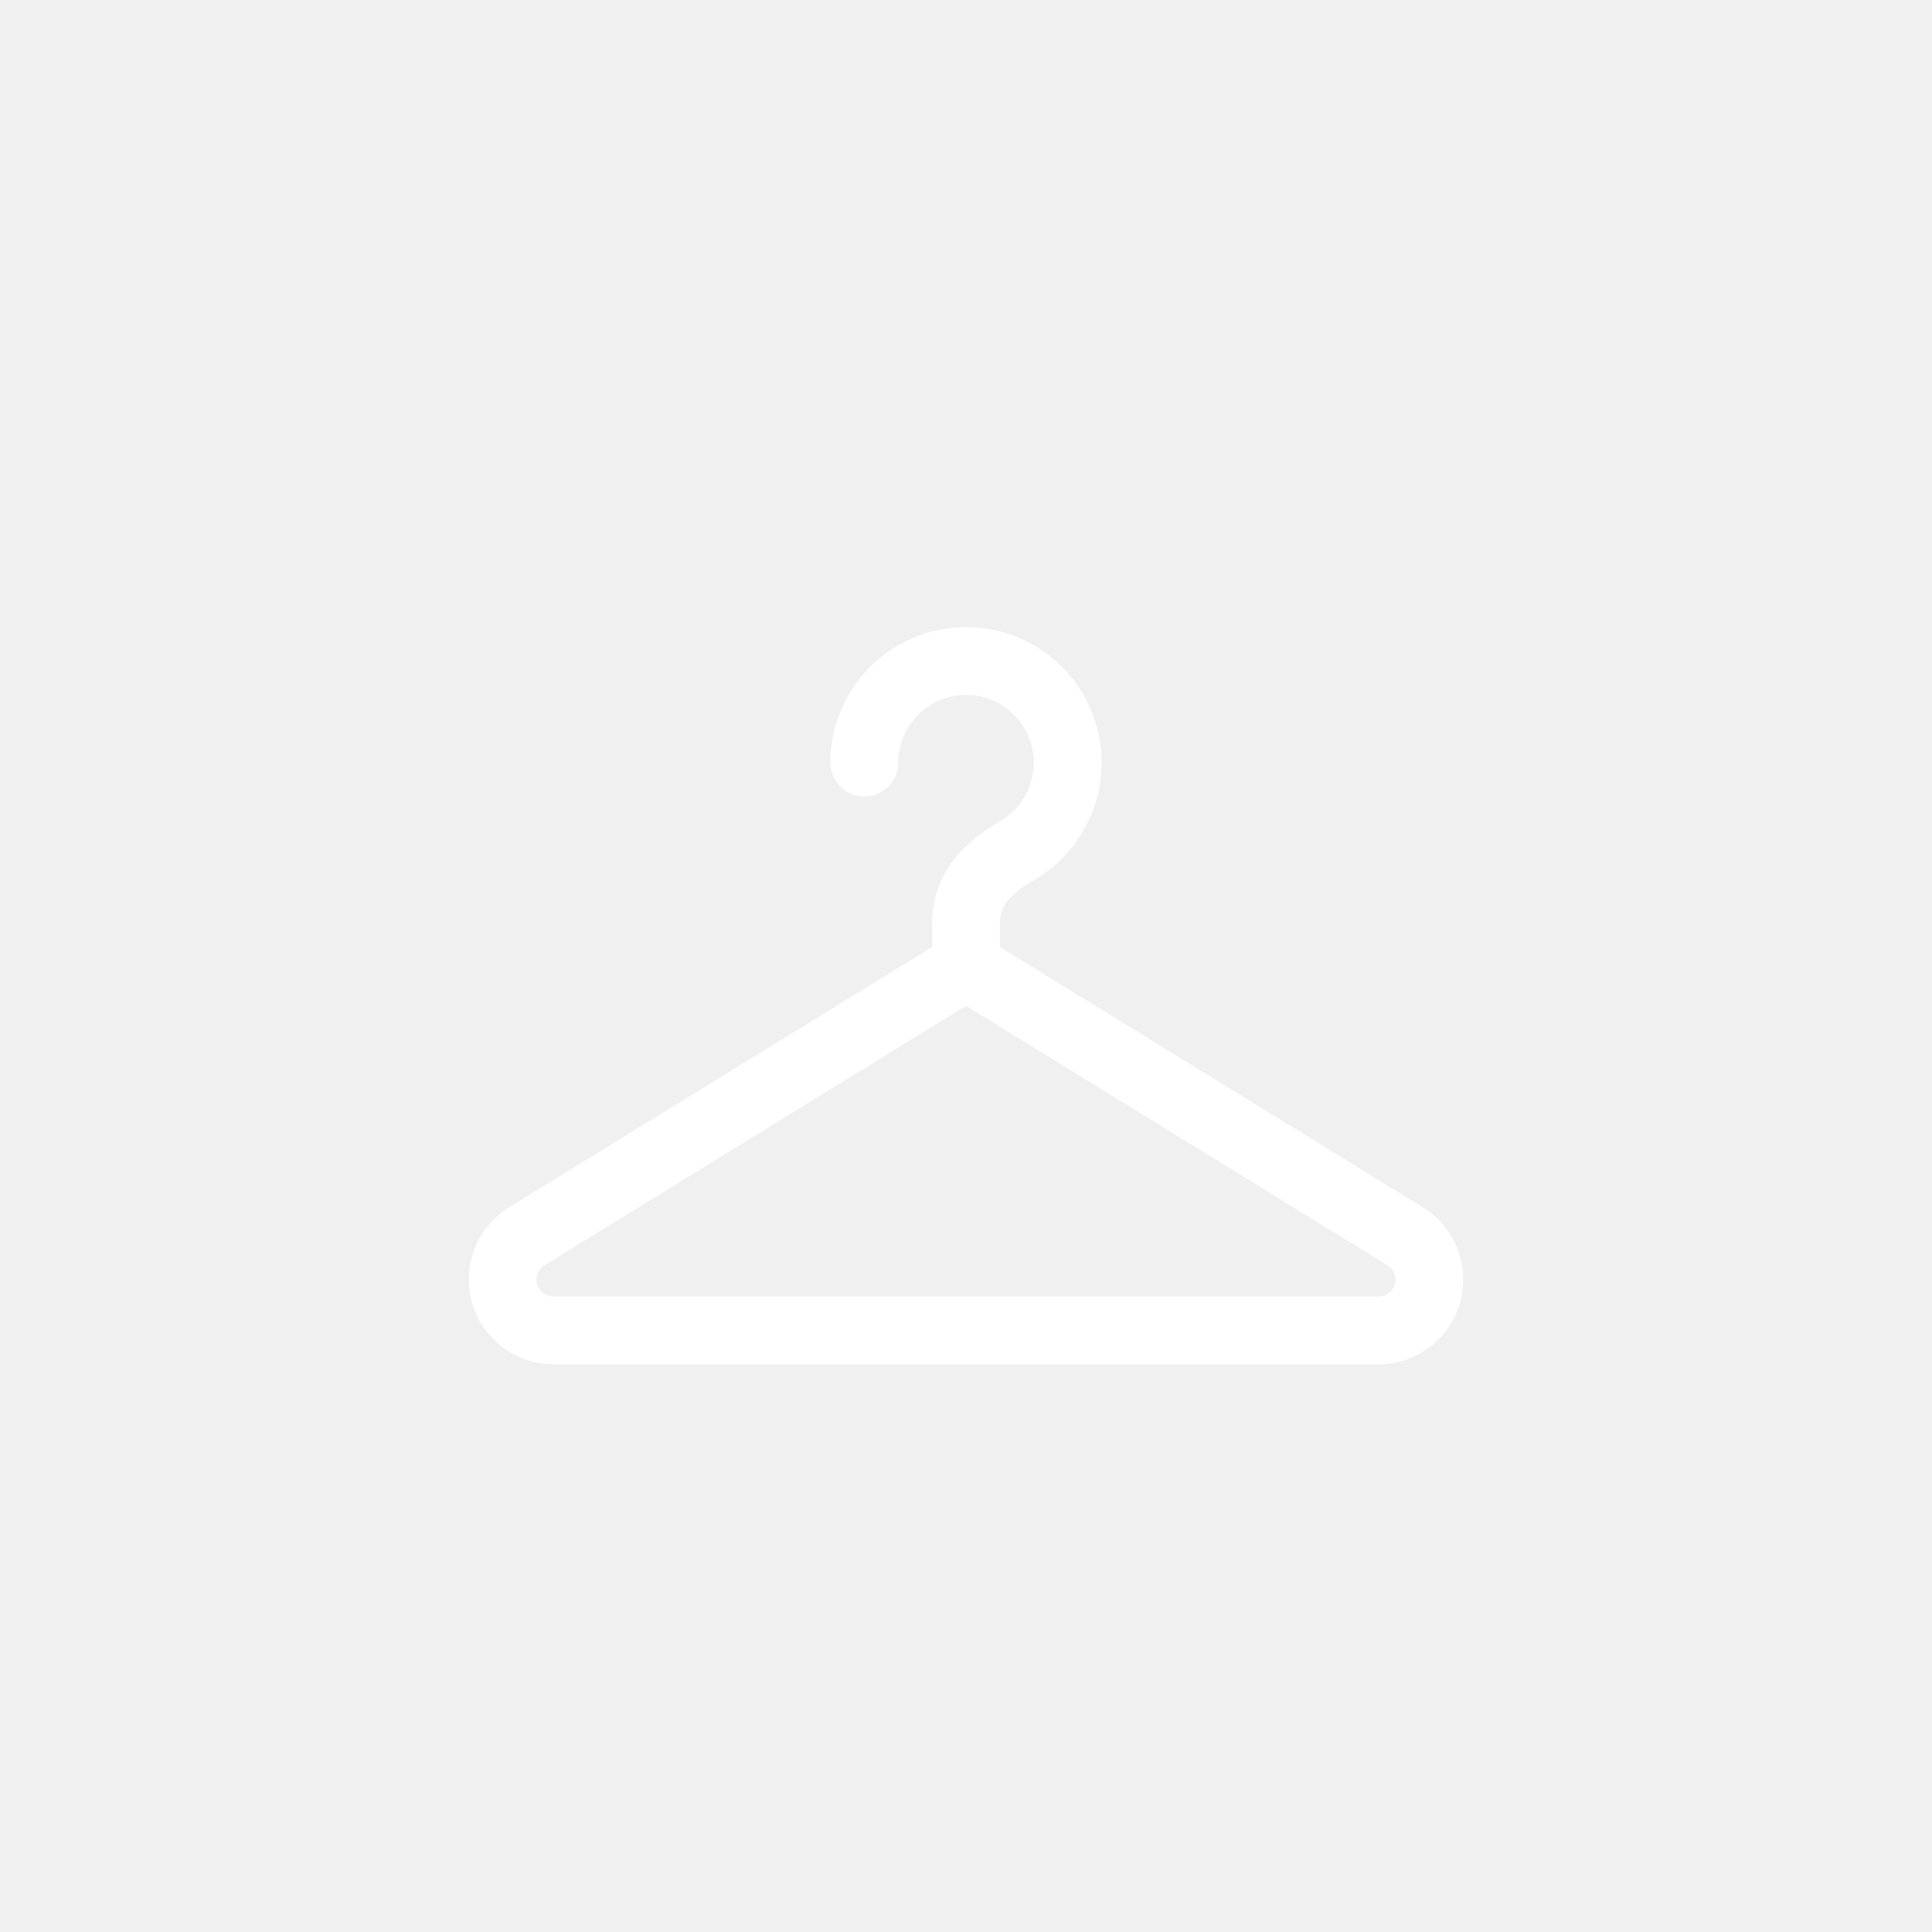
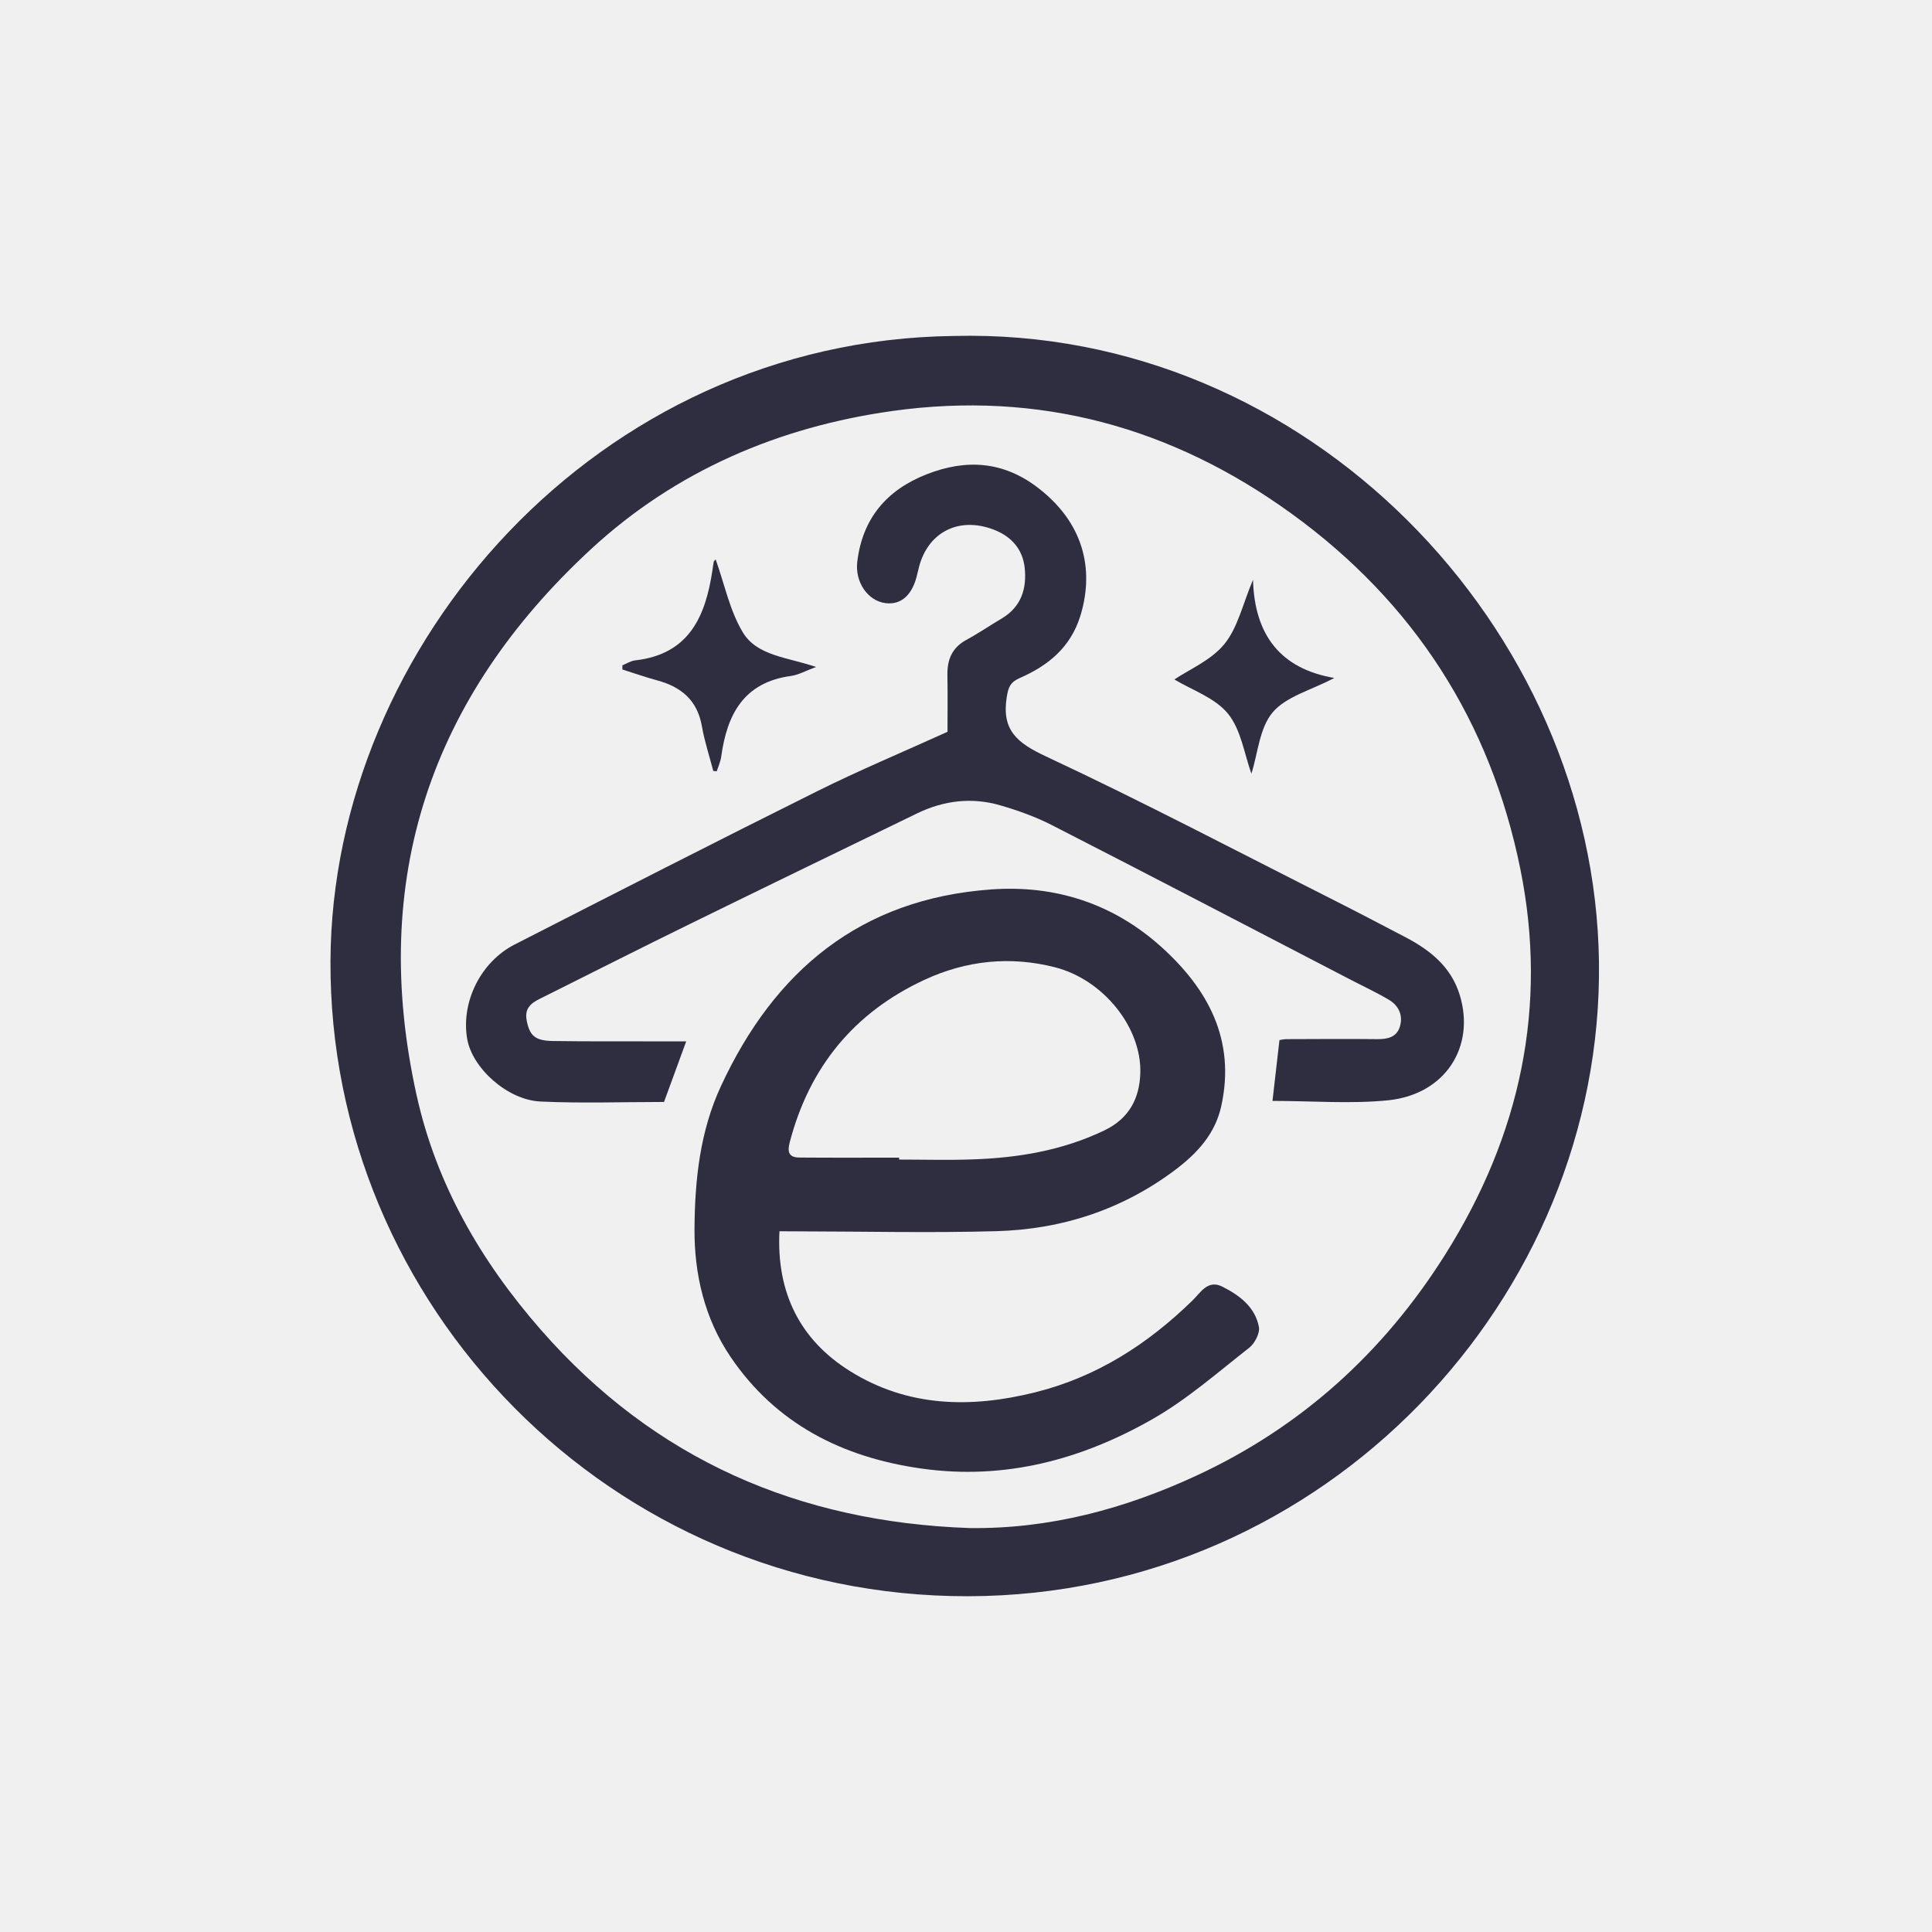
<svg xmlns="http://www.w3.org/2000/svg" width="456" height="456" viewBox="0 0 456 456">
-   <g transform="translate(100 108) scale(4)" fill="none" stroke="#FFFFFF" stroke-width="4" stroke-linecap="round" stroke-linejoin="round">
-     <path d="M26 18a6 6 0 1 1 9 5.2c-1.9 1.1-3 2.4-3 4.3V30" />
-     <path d="M32 30 6 46a3 3 0 0 0 1.6 5.5h48.8A3 3 0 0 0 58 46z" />
+   <g transform="translate(78.0 79.25) scale(2.5)" fill="none">
+     <path d="M58.869 0.018C92.271 -0.829 119.359 27.615 119.758 59.14C120.166 90.756 93.993 118.933 60.208 119C26.398 119.066 -0.166 91.486 0.001 58.99C0.151 29.293 25.1 0.417 58.869 0.018ZM60.333 112.564C67.887 112.663 74.975 110.753 81.739 107.622C91.656 103.03 99.434 95.971 105.241 86.744C112.313 75.516 114.975 63.334 112.329 50.312C109.509 36.435 102.313 25.19 90.757 16.811C79.459 8.614 66.88 5.167 53.045 7.102C42.33 8.606 32.605 12.75 24.61 20.132C9.427 34.159 3.628 51.358 8.129 71.688C9.992 80.117 14.202 87.376 19.876 93.862C30.608 106.119 44.235 111.999 60.333 112.564Z" fill="#2F2E41" />
+     <path d="M42.388 84.544C42.097 90.332 44.319 94.792 49.052 97.748C54.485 101.145 60.441 101.269 66.531 99.749C72.338 98.305 77.163 95.198 81.398 91.063C82.155 90.324 82.829 89.078 84.21 89.776C85.824 90.589 87.296 91.694 87.654 93.579C87.762 94.169 87.255 95.14 86.731 95.547C83.769 97.864 80.907 100.389 77.671 102.241C70.949 106.094 63.686 108.054 55.824 106.95C48.345 105.903 42.047 102.731 37.755 96.378C35.325 92.782 34.335 88.596 34.368 84.278C34.402 79.677 34.884 75.109 36.864 70.841C41.922 59.928 50.034 53.16 62.371 52.272C68.453 51.831 73.927 53.625 78.453 57.711C82.862 61.689 85.466 66.489 84.102 72.718C83.528 75.334 81.856 77.152 79.809 78.705C74.801 82.492 69.077 84.361 62.871 84.535C56.623 84.71 50.375 84.56 44.127 84.552C43.603 84.544 43.087 84.544 42.388 84.544ZM53.686 77.593C53.686 77.651 53.686 77.717 53.686 77.775C55.991 77.775 58.287 77.842 60.591 77.759C64.909 77.618 69.11 76.92 73.07 75.018C75.4 73.897 76.373 72.012 76.456 69.637C76.598 65.302 72.962 60.784 68.403 59.621C64.177 58.542 60.034 58.973 56.09 60.8C49.427 63.89 45.209 69.047 43.353 76.164C43.096 77.161 43.345 77.584 44.31 77.584C47.438 77.609 50.558 77.593 53.686 77.593Z" fill="#2F2E41" />
+     <path d="M88.935 72.236C89.177 70.143 89.368 68.416 89.593 66.497C89.601 66.497 89.917 66.414 90.233 66.406C93.103 66.398 95.965 66.373 98.835 66.406C99.792 66.414 100.641 66.223 100.948 65.268C101.29 64.214 100.882 63.259 99.933 62.694C98.819 62.029 97.637 61.481 96.481 60.883C87.022 55.975 77.571 51.042 68.079 46.184C66.548 45.404 64.892 44.814 63.237 44.332C60.558 43.551 57.912 43.867 55.391 45.088C48.262 48.551 41.124 52.006 34.011 55.494C29.385 57.761 24.784 60.086 20.167 62.395C19.227 62.86 18.245 63.267 18.528 64.67C18.811 66.066 19.302 66.556 20.991 66.581C24.16 66.63 27.33 66.605 30.5 66.614C31.482 66.614 32.463 66.614 33.586 66.614C32.829 68.673 32.172 70.475 31.49 72.336C27.613 72.336 23.711 72.477 19.818 72.294C16.69 72.145 13.403 69.147 12.913 66.414C12.297 62.951 14.152 59.123 17.389 57.47C26.881 52.62 36.382 47.762 45.924 43.012C49.909 41.027 54.027 39.308 58.253 37.389C58.253 35.745 58.278 33.885 58.245 32.033C58.22 30.571 58.686 29.442 60.034 28.711C61.173 28.096 62.255 27.349 63.37 26.693C65.217 25.597 65.749 23.878 65.541 21.91C65.35 20.124 64.26 18.92 62.579 18.289C59.21 17.018 56.24 18.637 55.491 22.134C55.475 22.217 55.45 22.3 55.425 22.383C55 24.426 53.919 25.439 52.388 25.24C50.733 25.024 49.51 23.263 49.734 21.353C50.217 17.251 52.513 14.552 56.298 13.073C60.034 11.612 63.544 11.836 66.839 14.385C71.506 17.998 71.997 22.607 70.782 26.485C69.859 29.434 67.737 31.153 65.067 32.315C64.177 32.706 63.985 33.204 63.844 34.134C63.353 37.248 64.834 38.444 67.554 39.715C76.739 44.008 85.732 48.742 94.784 53.31C97.03 54.447 99.26 55.618 101.489 56.781C103.819 58.002 105.79 59.571 106.606 62.212C108.12 67.12 105.25 71.621 99.867 72.178C96.314 72.535 92.696 72.236 88.935 72.236Z" fill="#2F2E41" />
+     <path d="M36.365 21.112C37.205 23.462 37.696 25.946 38.927 27.997C40.275 30.231 43.12 30.339 45.849 31.269C44.826 31.643 44.169 32.025 43.478 32.116C38.994 32.722 37.43 35.778 36.889 39.748C36.822 40.213 36.614 40.662 36.465 41.118C36.357 41.11 36.248 41.093 36.14 41.085C35.774 39.682 35.317 38.295 35.067 36.875C34.643 34.416 33.12 33.146 30.832 32.531C29.734 32.232 28.653 31.85 27.563 31.51C27.563 31.377 27.555 31.244 27.555 31.119C27.954 30.953 28.345 30.696 28.761 30.646C33.877 30.073 35.416 26.477 36.065 22.109C36.107 21.851 36.132 21.594 36.182 21.345C36.199 21.262 36.282 21.204 36.365 21.112Z" fill="#2F2E41" />
+     <path d="M94.775 32.307C92.579 33.462 90.224 34.051 88.951 35.554C87.704 37.032 87.554 39.432 86.946 41.343C86.281 39.516 85.981 37.215 84.734 35.679C83.502 34.167 81.306 33.437 79.675 32.448C81.073 31.502 83.144 30.638 84.392 29.11C85.657 27.557 86.123 25.348 87.096 23.031C87.238 28.263 89.7 31.443 94.775 32.307Z" fill="#2F2E41" />
  </g>
</svg>
